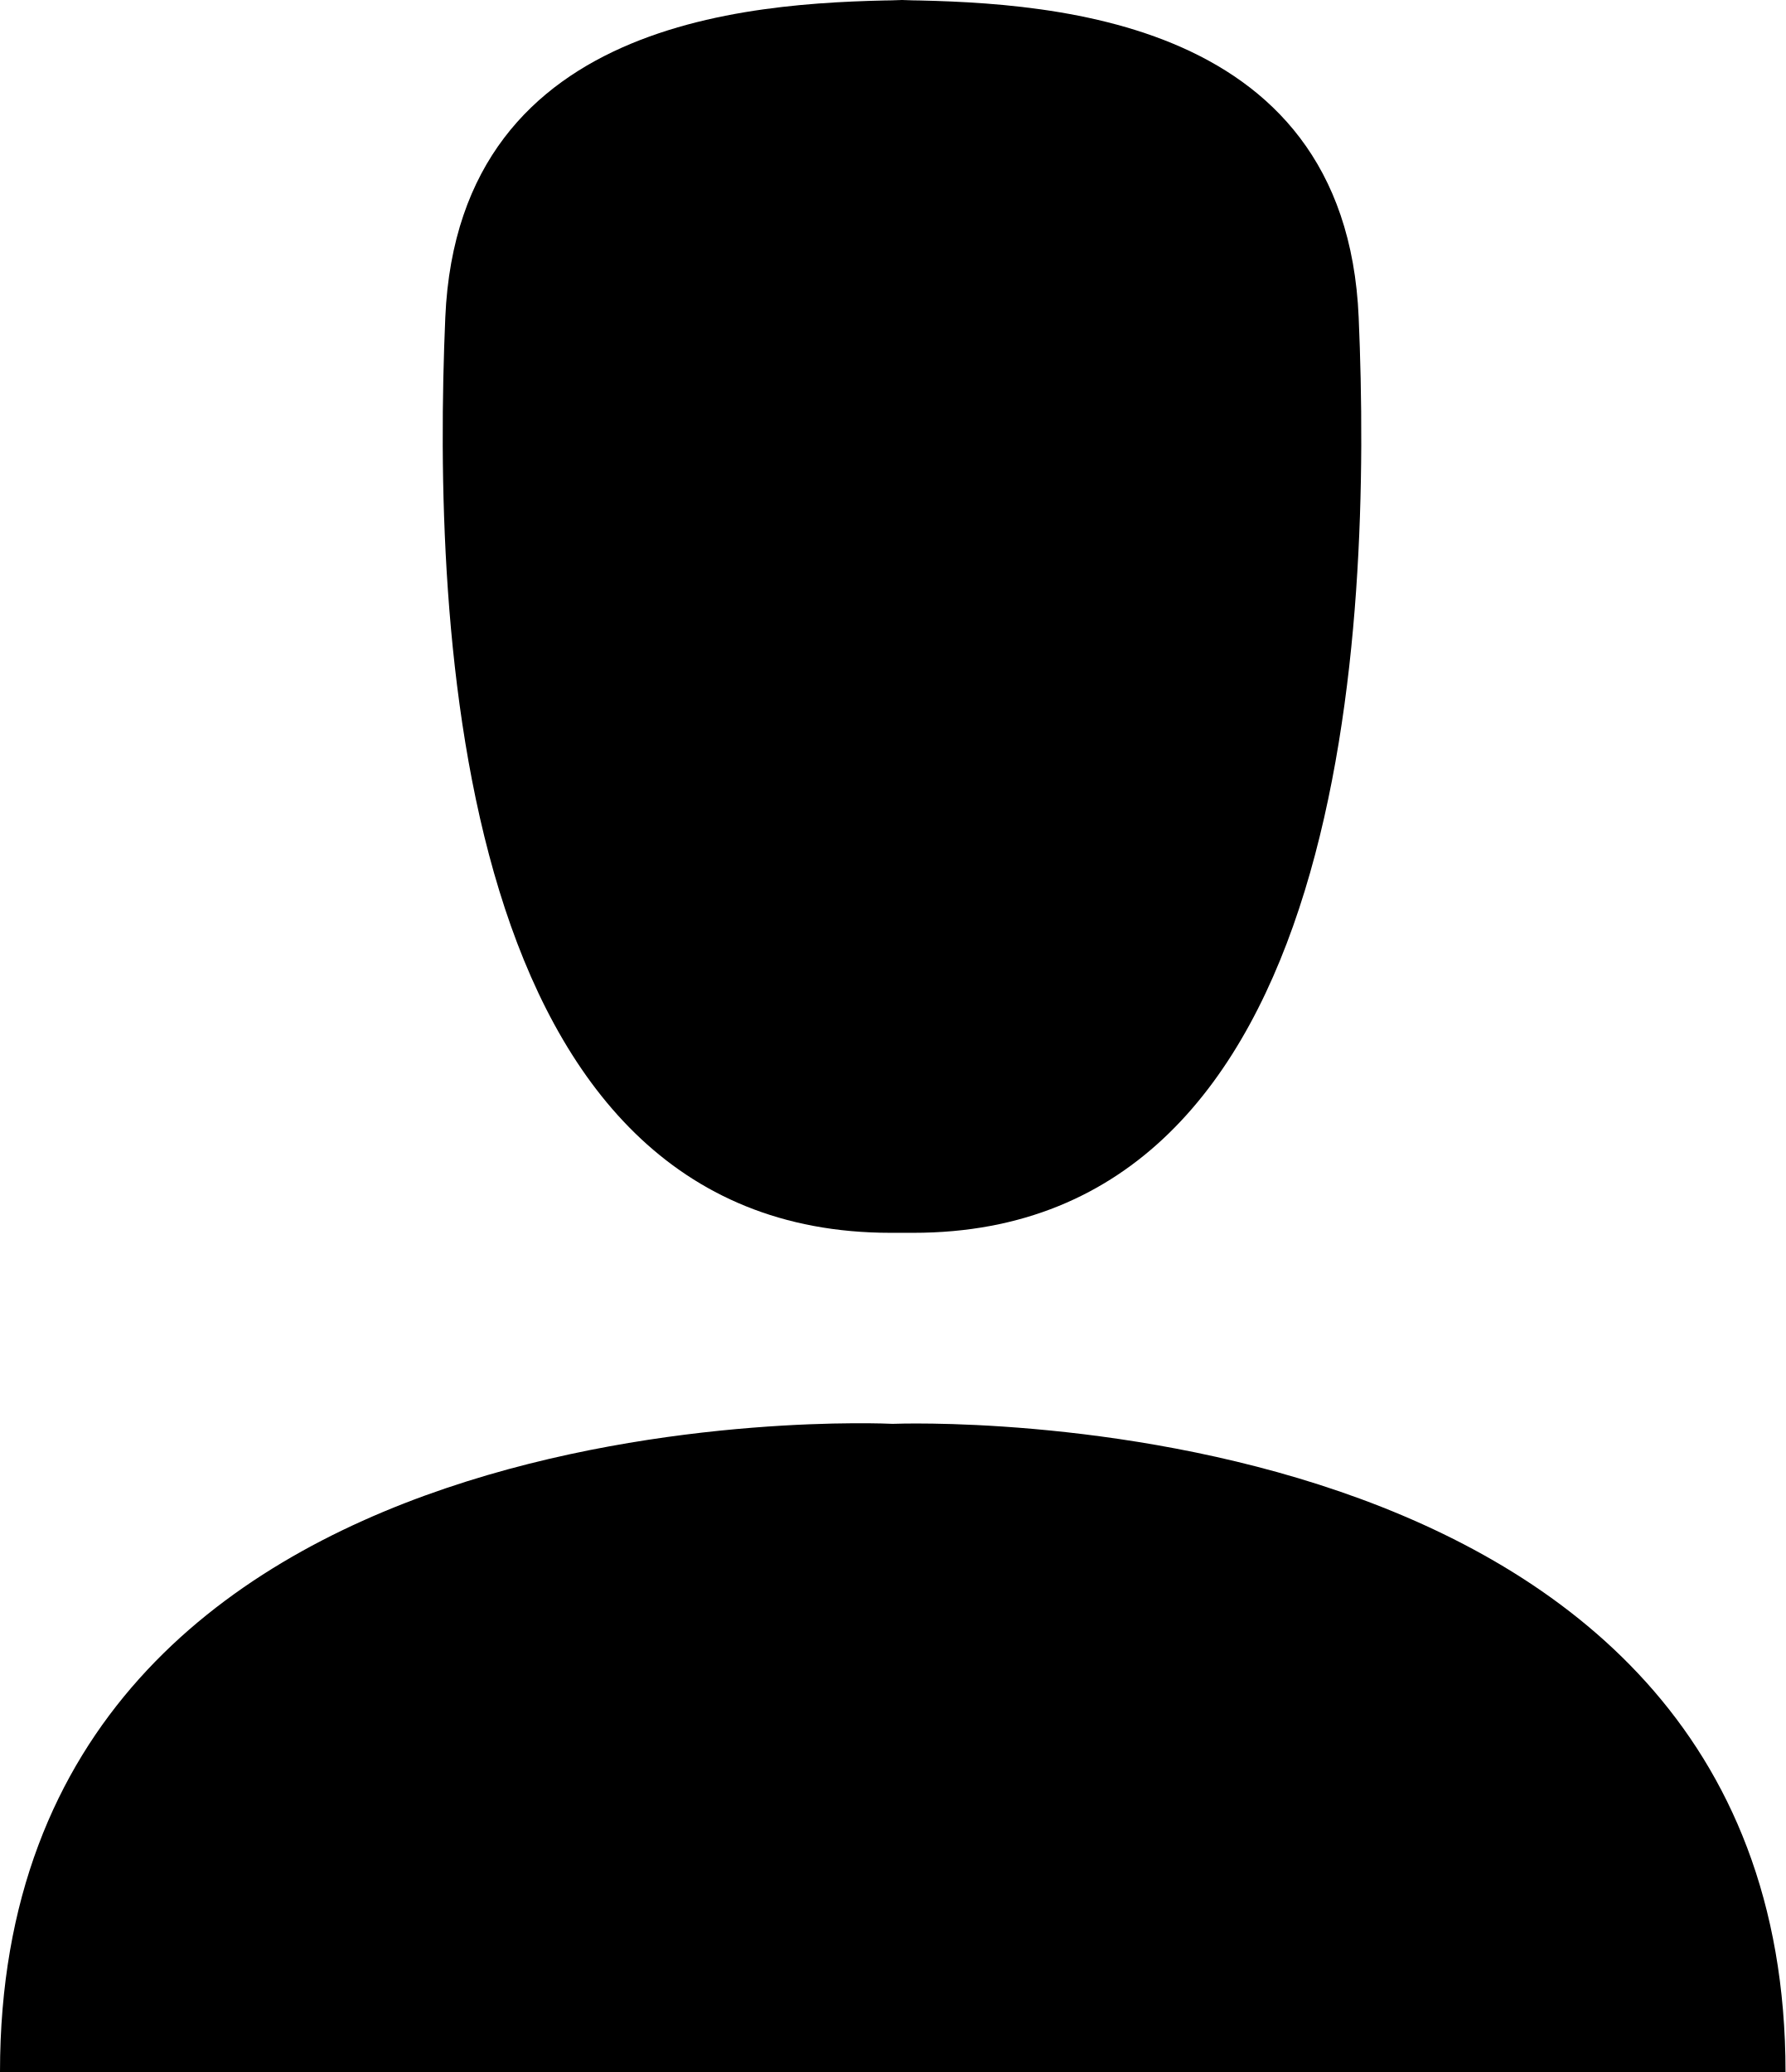
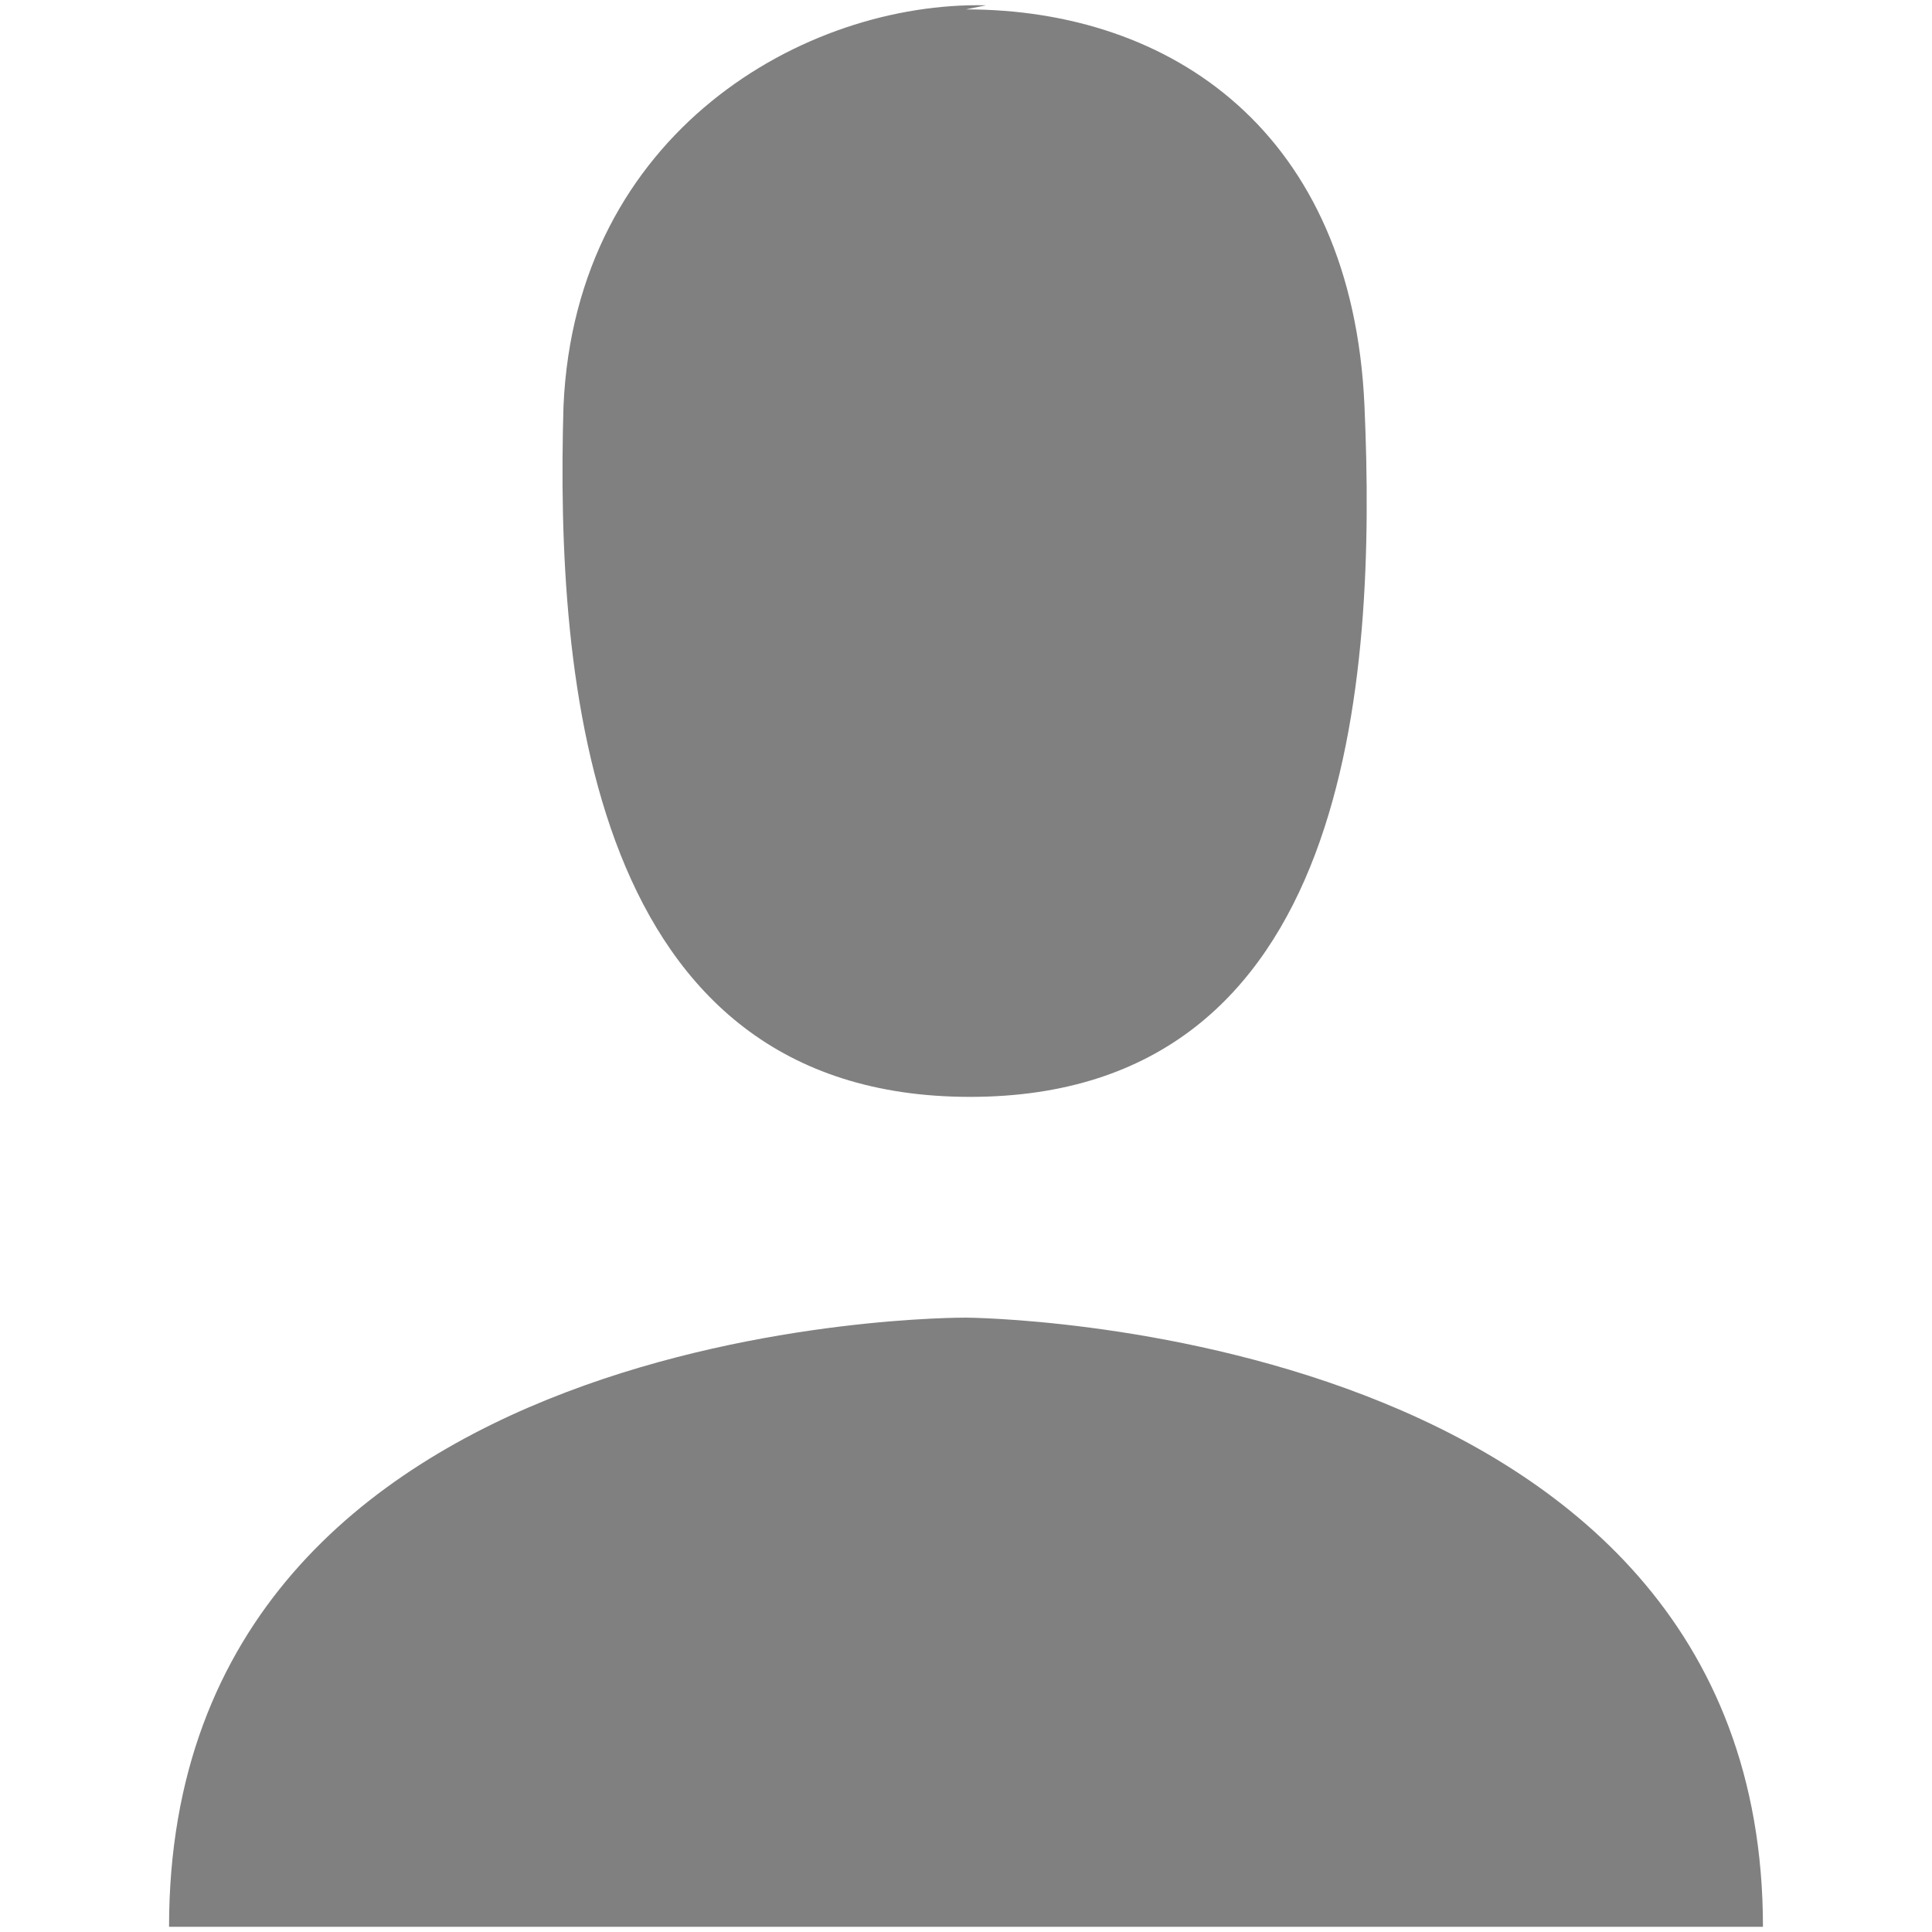
- <svg xmlns="http://www.w3.org/2000/svg" version="1.1" id="Layer_1" x="0px" y="0px" width="15.586px" height="18.086px" viewBox="0 0 15.586 18.086" enable-background="new 0 0 15.586 18.086" xml:space="preserve">
-   <path d="M7.781,0c1.232,0.016,3.965,0.077,4.079,2.771c0.116,2.695-0.076,7.99-3.888,7.99H7.775c-3.811,0-4.003-5.295-3.888-7.99  C4.004,0.077,6.734,0.016,7.968,0H7.781z" />
-   <path d="M7.806,12.428c0,0,7.78-0.309,7.78,5.658H7.781H0c0-6.043,7.781-5.658,7.781-5.658H7.806z" />
+ <svg xmlns="http://www.w3.org/2000/svg" id="svg2985" viewBox="0 0 48 48" version="1.1">
+   <g id="layer1">
+     <g id="g3639" fill="#808080" transform="matrix(1,0,0,1.015718,-1.1,-1.290232)">
+       <path id="path3641" d="m25.1,1.5c5.1,0,9.6,3,9.9,9.7s-0.3,16.9-9.8,16.9-10.3-10.2-10.1-16.9c0.3-6.7,6-9.9,10.5-9.8l-0.5,0.1z" />
+       <path id="path3643" d="m25.1,33.5s19.8,0.1,19.8,14.9h-19.8-19.8c0-15,19.7-14.9,19.8-14.9z" />
+     </g>
+   </g>
</svg>
